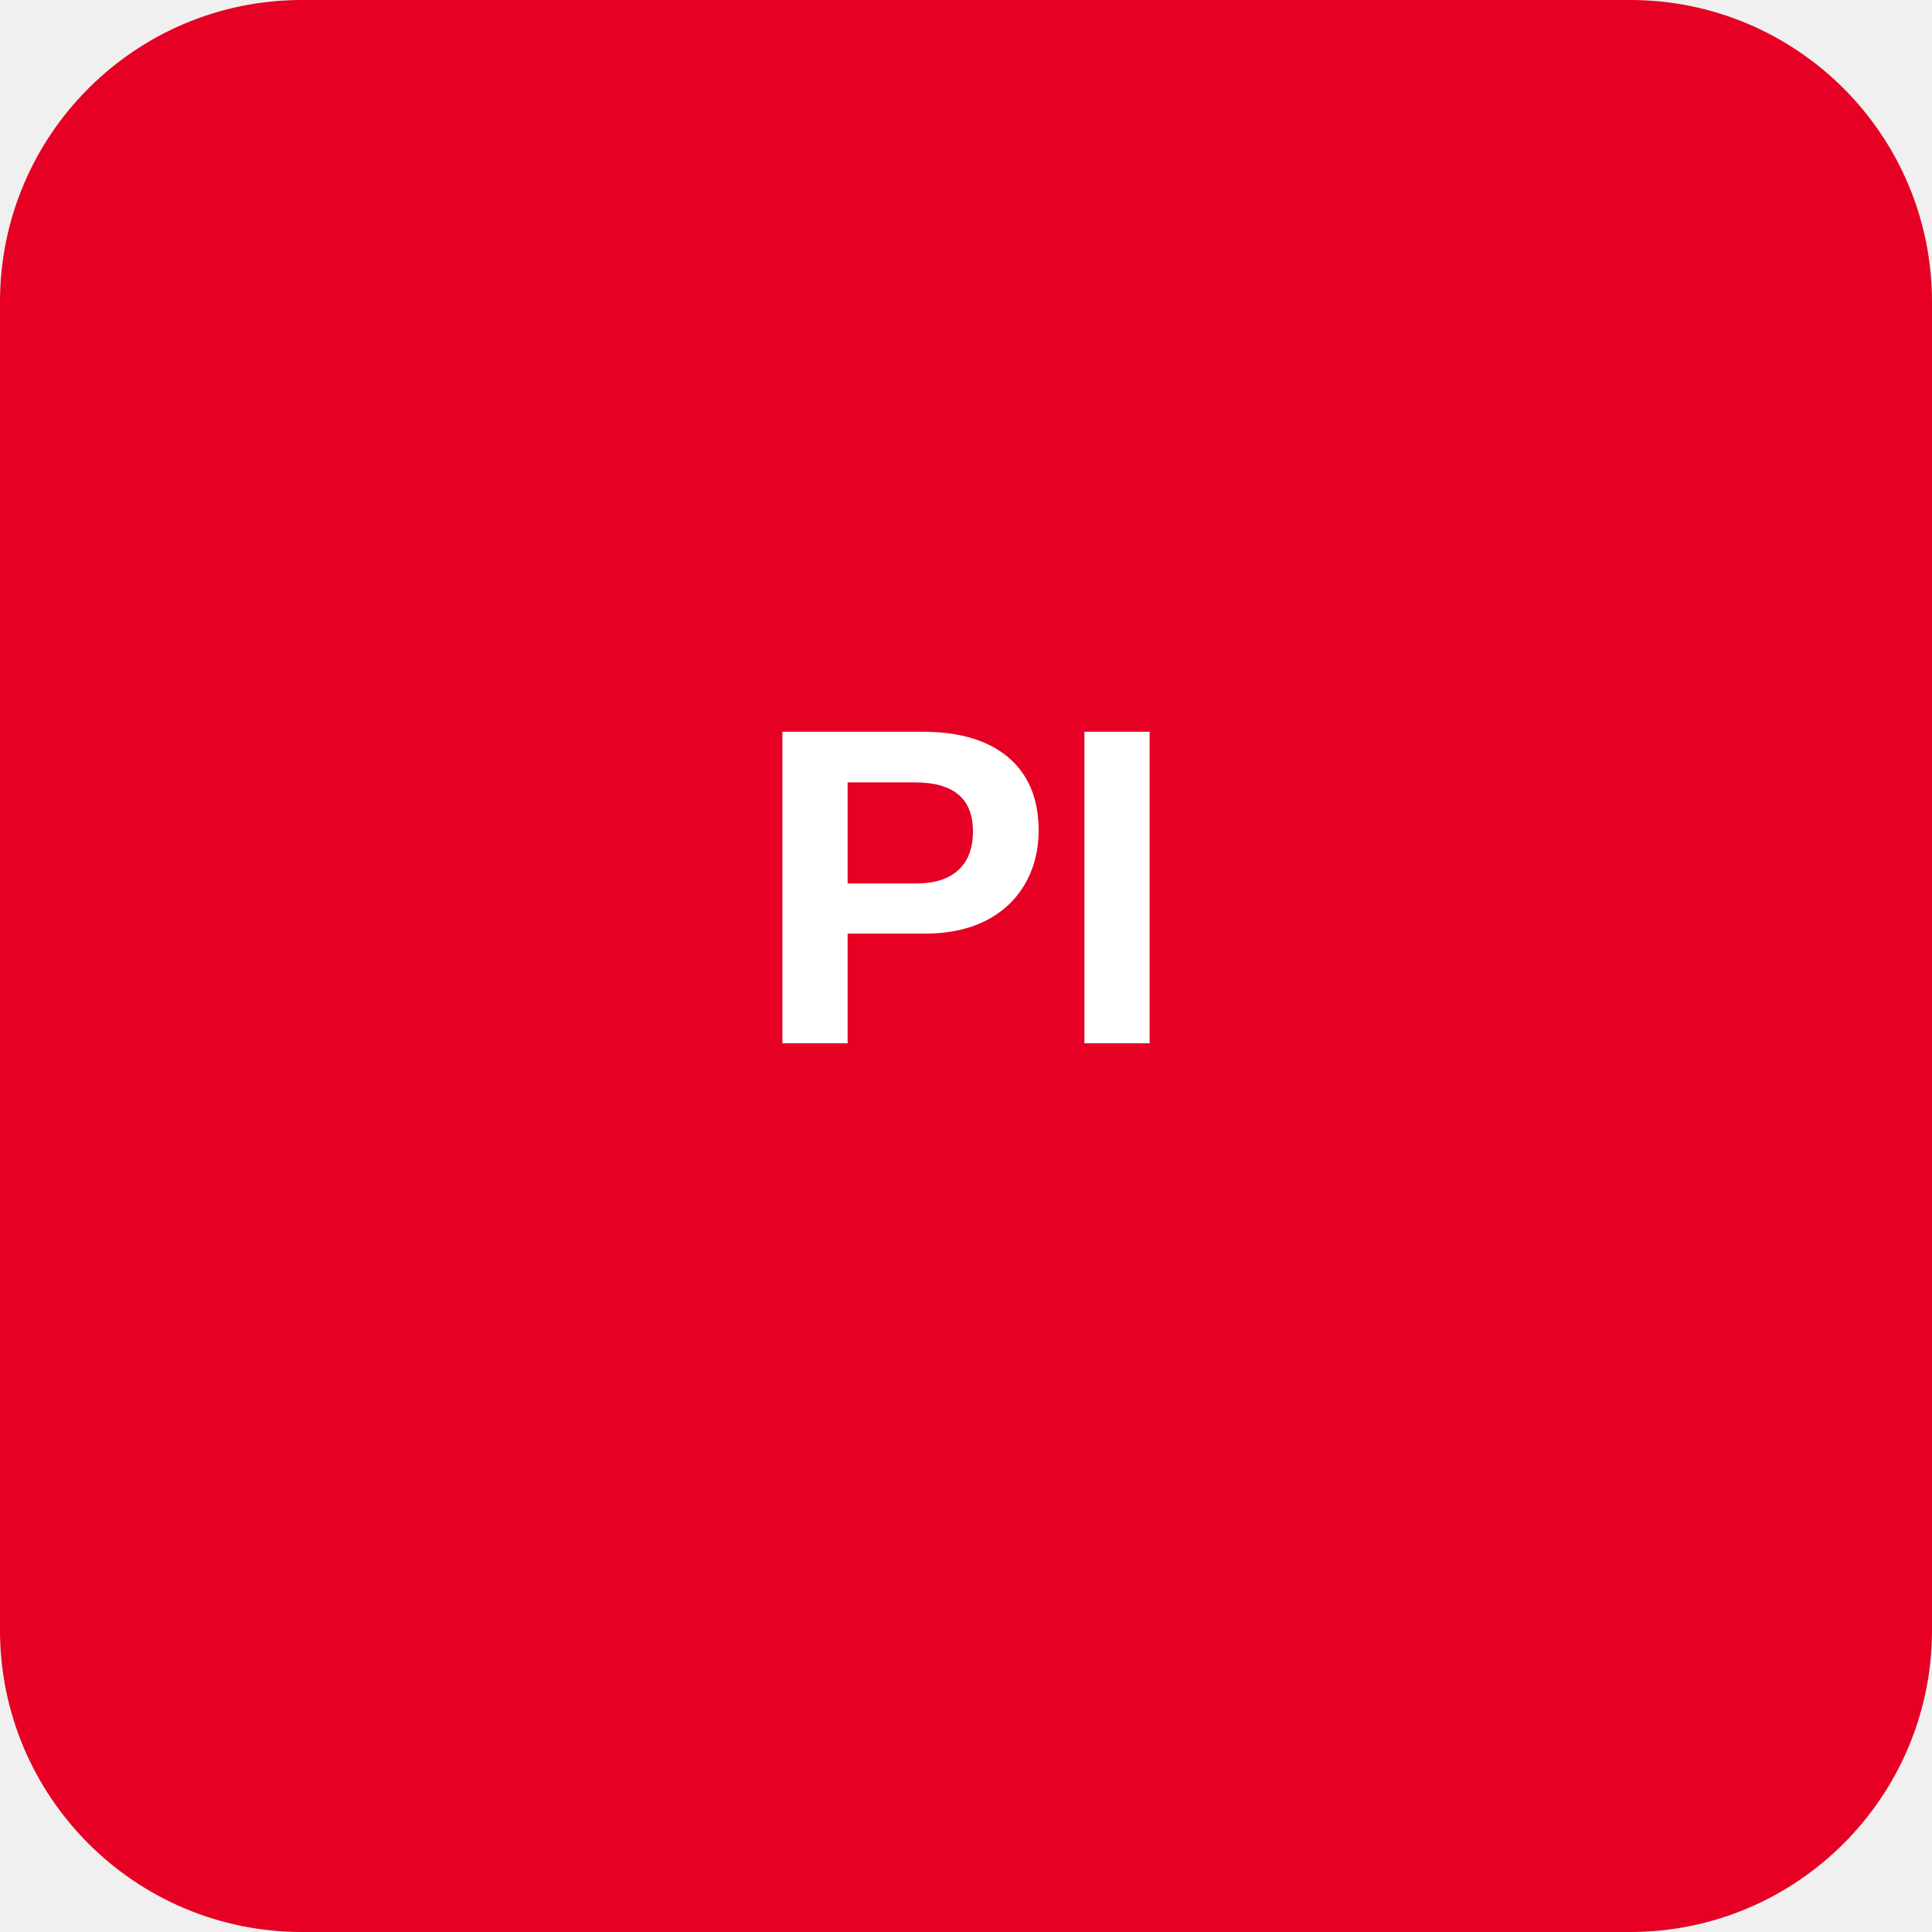
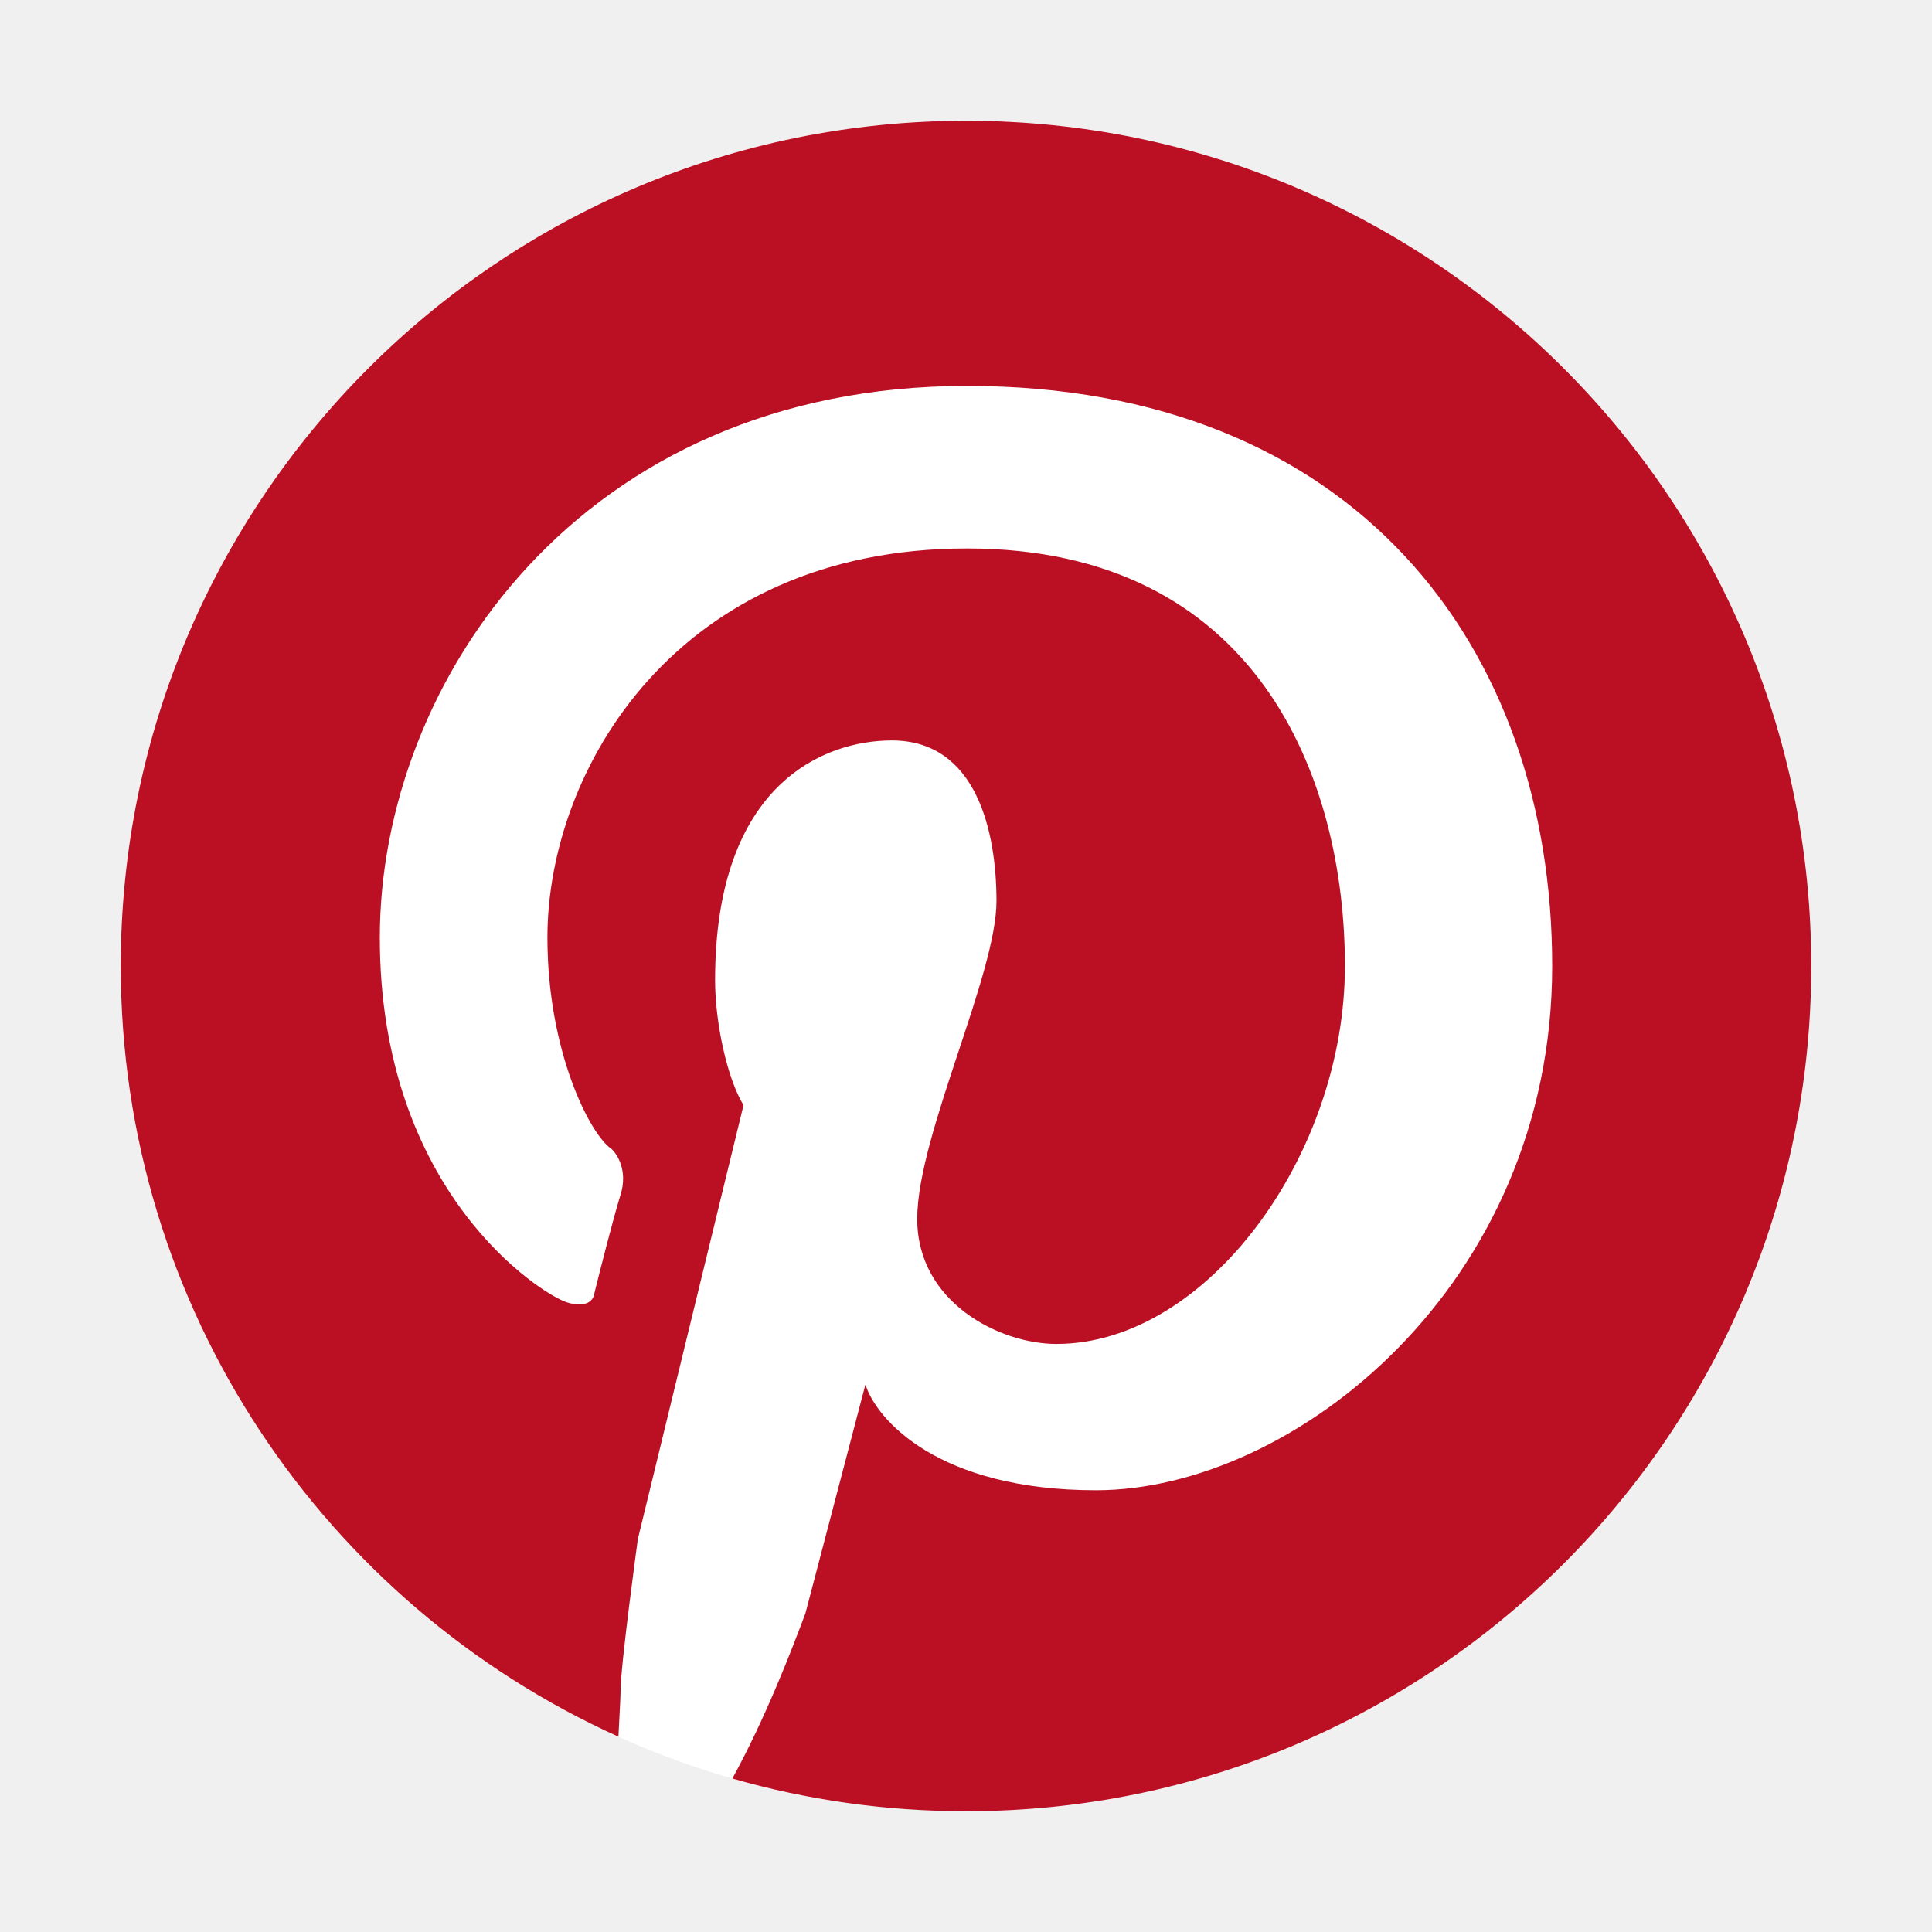
- <svg xmlns="http://www.w3.org/2000/svg" width="512" height="512">
-   <rect width="512" height="512" rx="80" fill="#E60023" />
-   <text x="50%" y="54%" text-anchor="middle" font-family="Arial" font-size="120" font-weight="bold" fill="white">PI</text>
+ <svg xmlns="http://www.w3.org/2000/svg" width="800px" height="800px" viewBox="0 0 32 32" fill="none">
+   <circle cx="16" cy="16" r="14" fill="white" />
+   <path d="M16 30C23.732 30 30 23.732 30 16C30 8.268 23.732 2 16 2C8.268 2 2 8.268 2 16C2 21.68 5.383 26.57 10.243 28.765C10.25 28.614 10.257 28.475 10.264 28.356C10.272 28.194 10.279 28.068 10.279 27.998C10.279 27.577 10.565 25.49 10.565 25.49L12.315 18.305C12.046 17.868 11.844 16.942 11.844 16.236C11.844 12.971 13.661 12.264 14.772 12.264C16.185 12.264 16.505 13.796 16.505 14.923C16.505 15.519 16.195 16.453 15.877 17.413C15.54 18.431 15.192 19.48 15.192 20.19C15.192 21.57 16.555 22.26 17.498 22.26C19.988 22.26 22.276 19.13 22.276 16C22.276 12.87 20.812 9.084 16.017 9.084C11.221 9.084 9.067 12.736 9.067 15.529C9.067 17.413 9.774 18.793 10.127 19.029C10.228 19.119 10.4 19.396 10.279 19.786C10.158 20.176 9.937 21.048 9.841 21.435C9.83 21.525 9.724 21.677 9.387 21.57C8.966 21.435 6.291 19.752 6.291 15.529C6.291 11.305 9.606 6.392 16.017 6.392C22.428 6.392 25.709 10.7 25.709 16C25.709 21.3 21.418 24.683 18.154 24.683C15.542 24.683 14.519 23.516 14.334 22.933L13.341 26.719C13.107 27.347 12.67 28.476 12.13 29.458C13.359 29.811 14.658 30 16 30Z" fill="#BB0F23" />
</svg>
